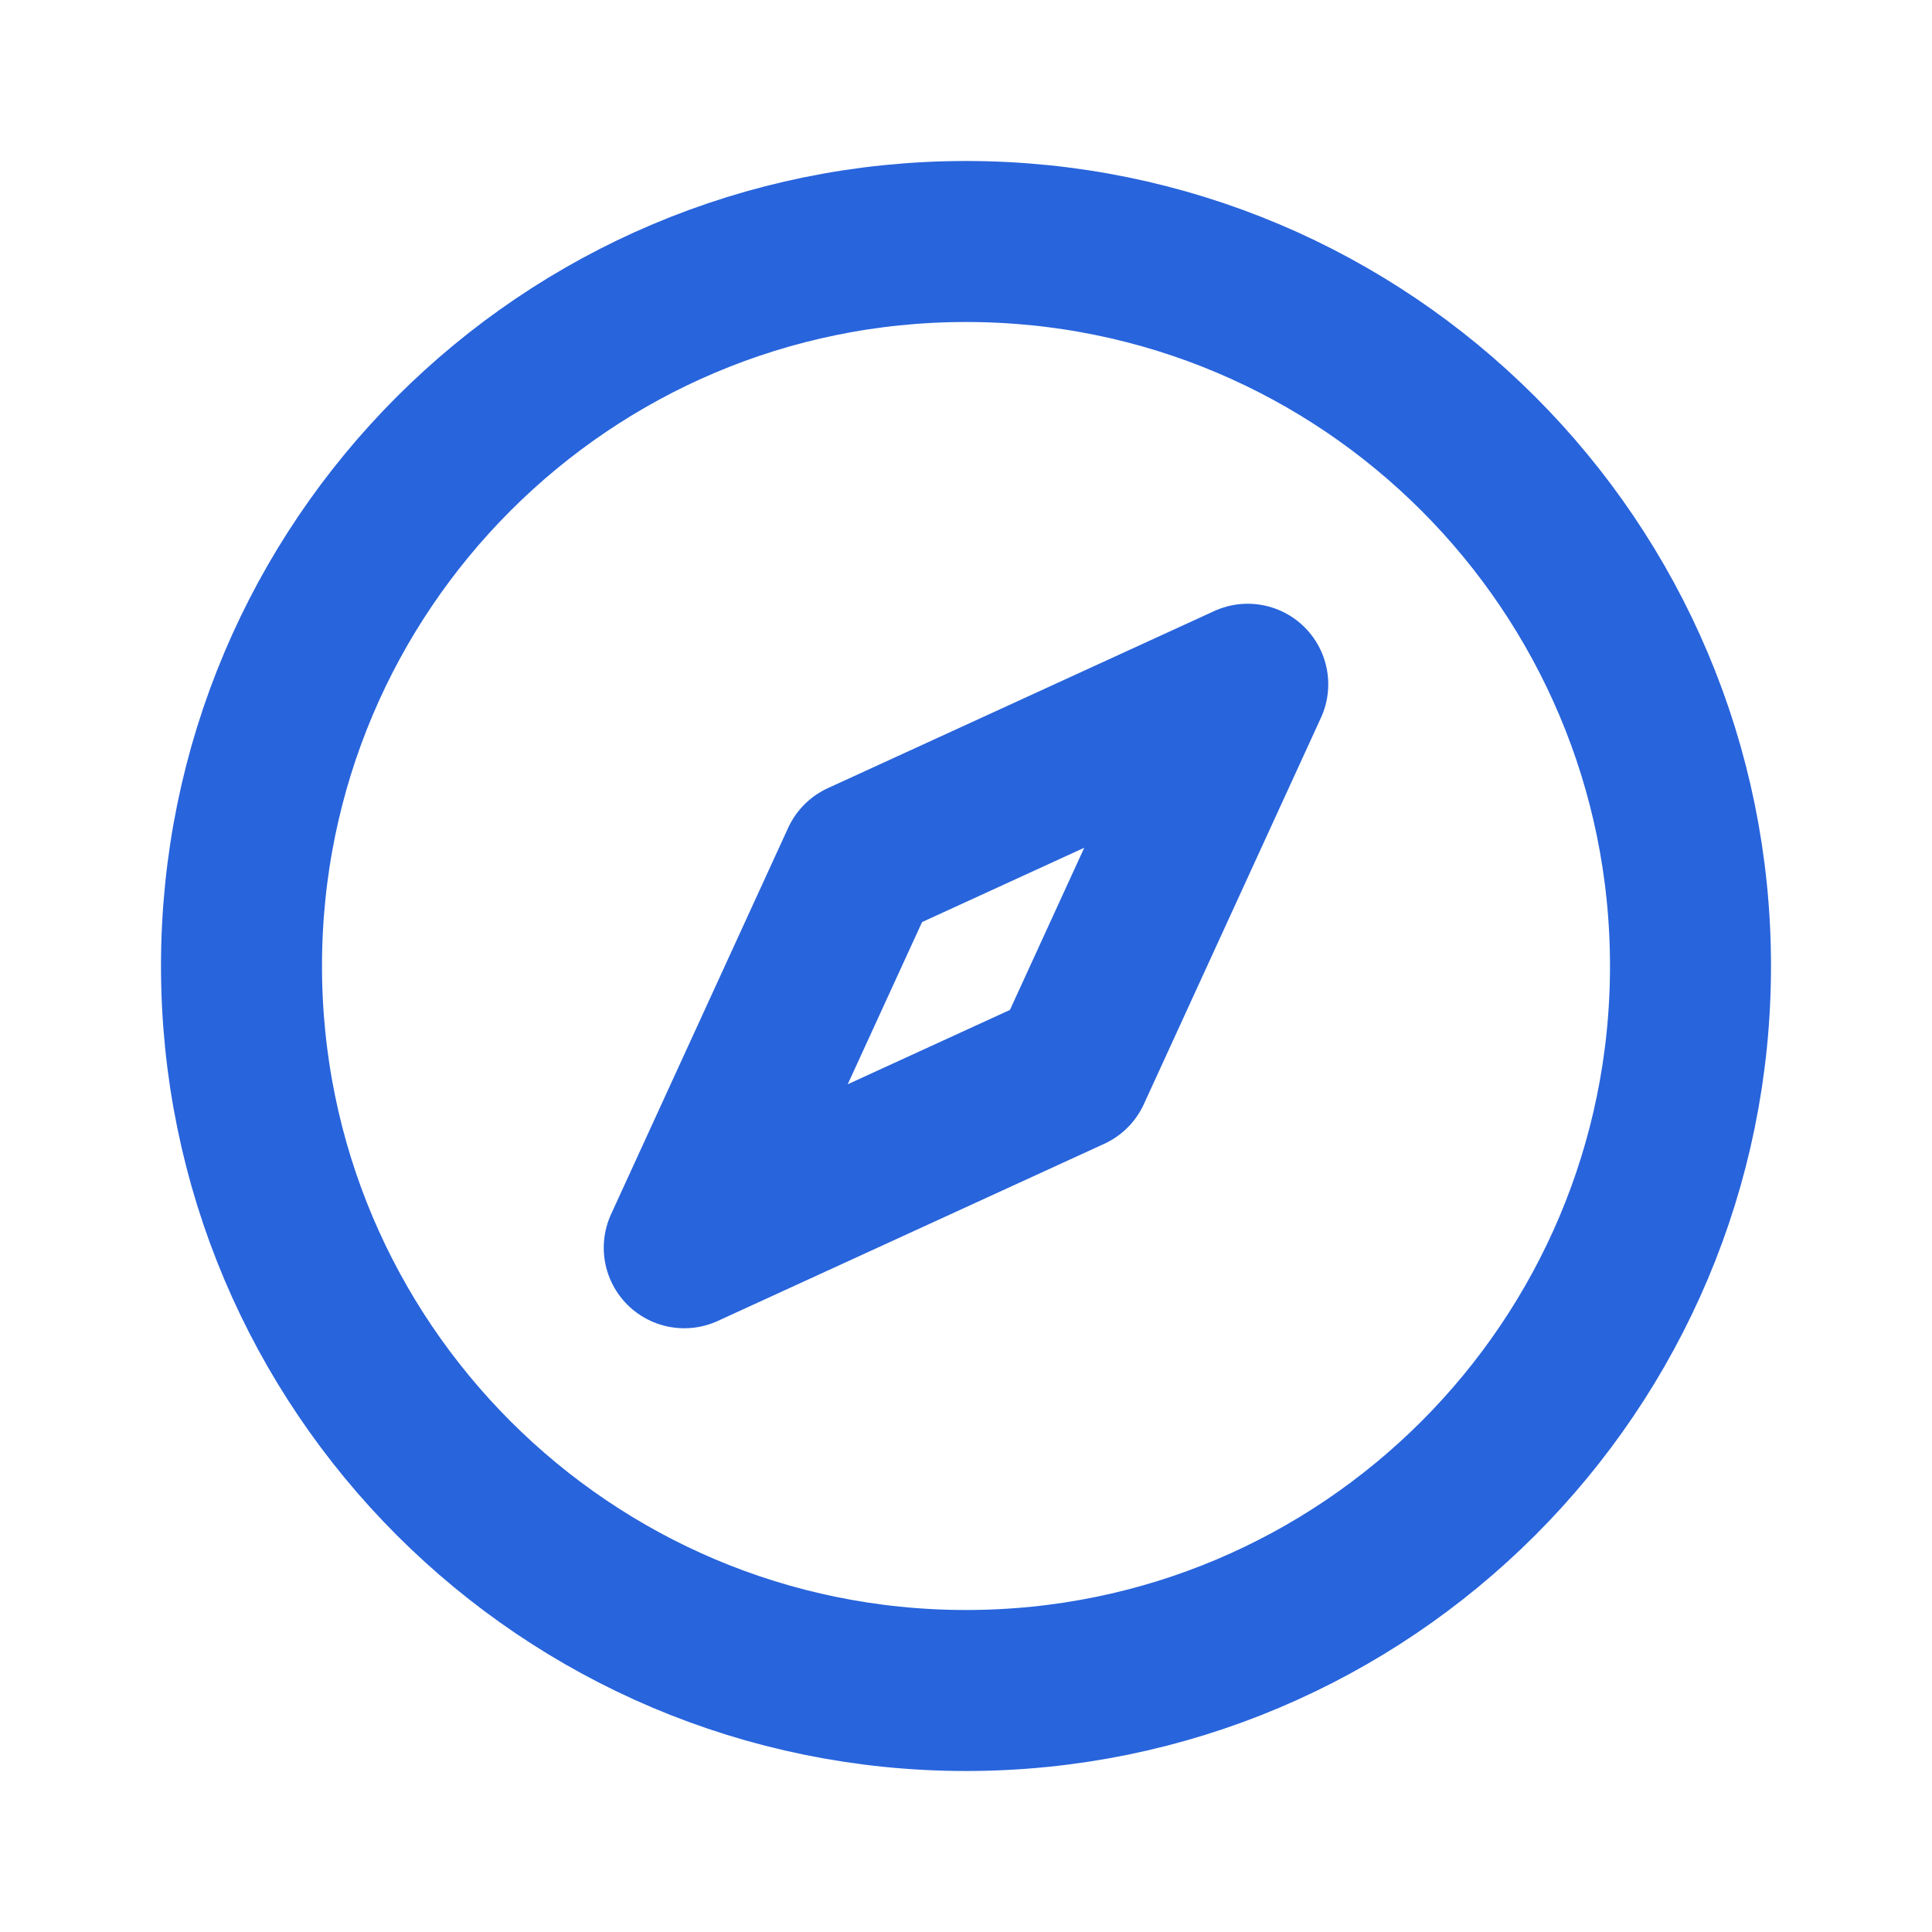
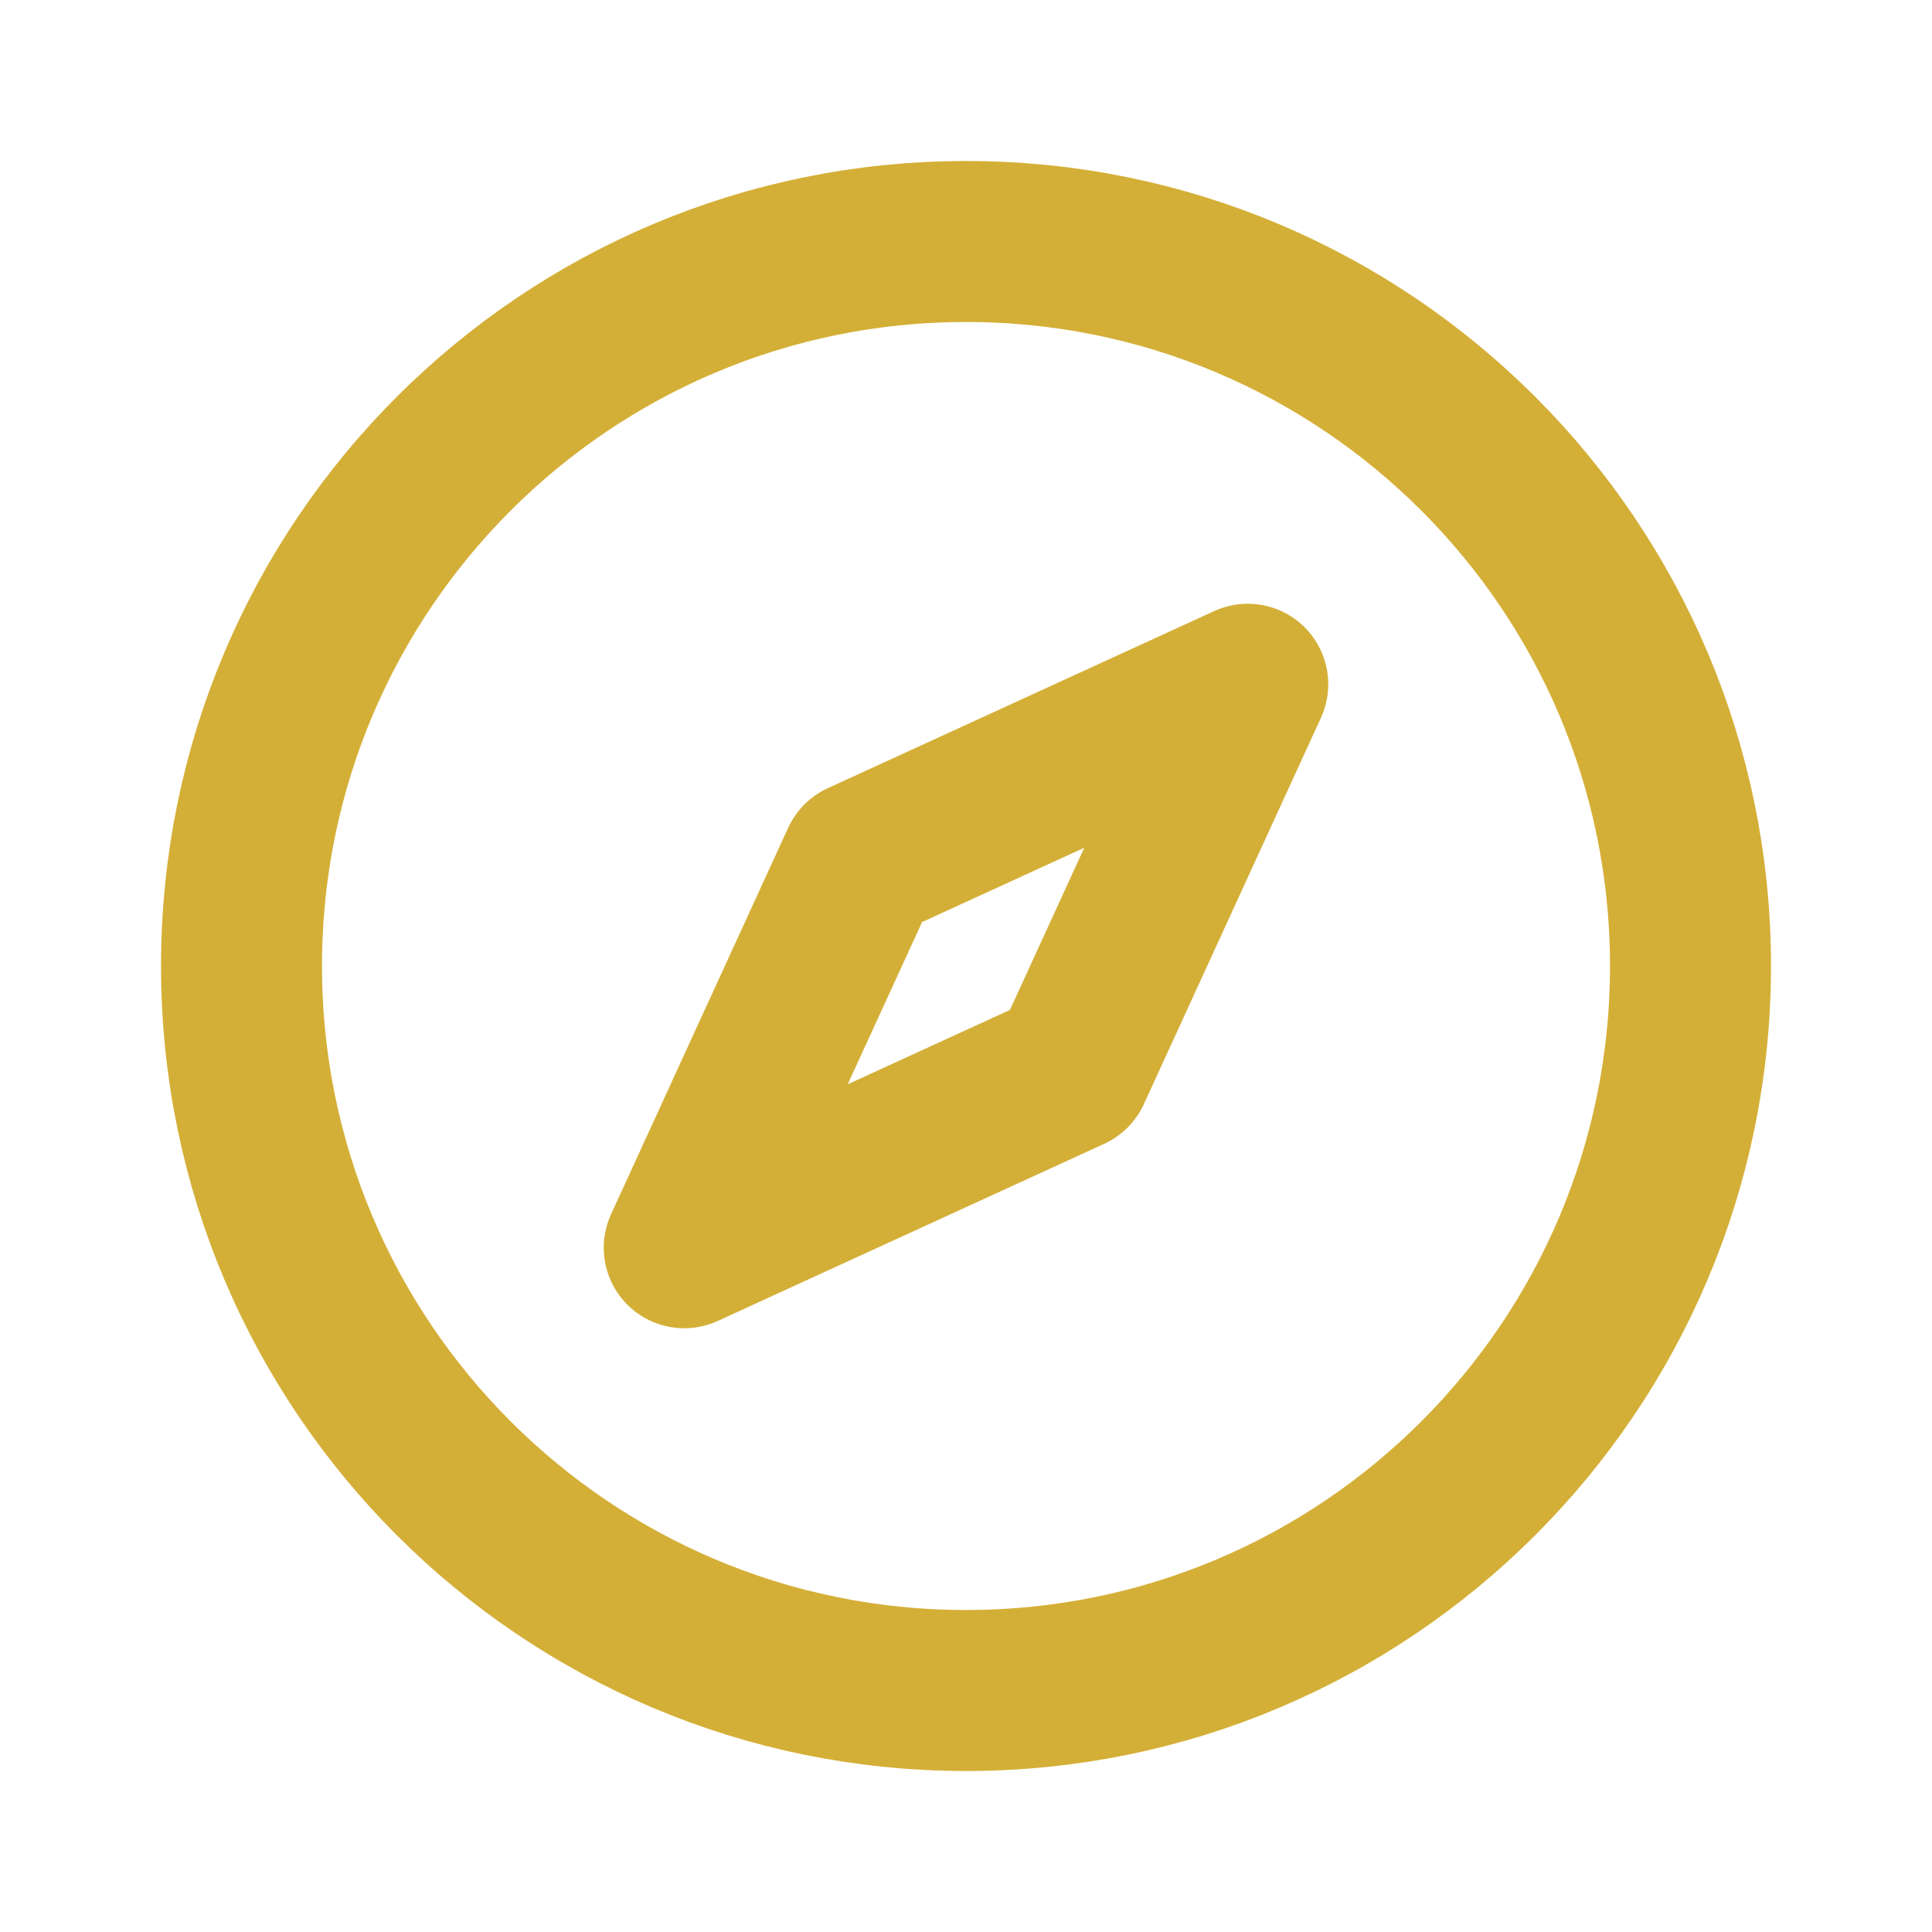
- <svg xmlns="http://www.w3.org/2000/svg" viewBox="0 0 24 24" fill="none" stroke="#2864dc" stroke-width="2" stroke-linecap="round" stroke-linejoin="round">
+ <svg xmlns="http://www.w3.org/2000/svg" viewBox="0 0 24 24" fill="none" stroke="#d4af37" stroke-width="2" stroke-linecap="round" stroke-linejoin="round">
  <circle cx="12" cy="12" r="9" />
  <path d="m15.5 8.5-2.2 4.8-4.8 2.2 2.2-4.8 4.8-2.2Z" />
</svg>
